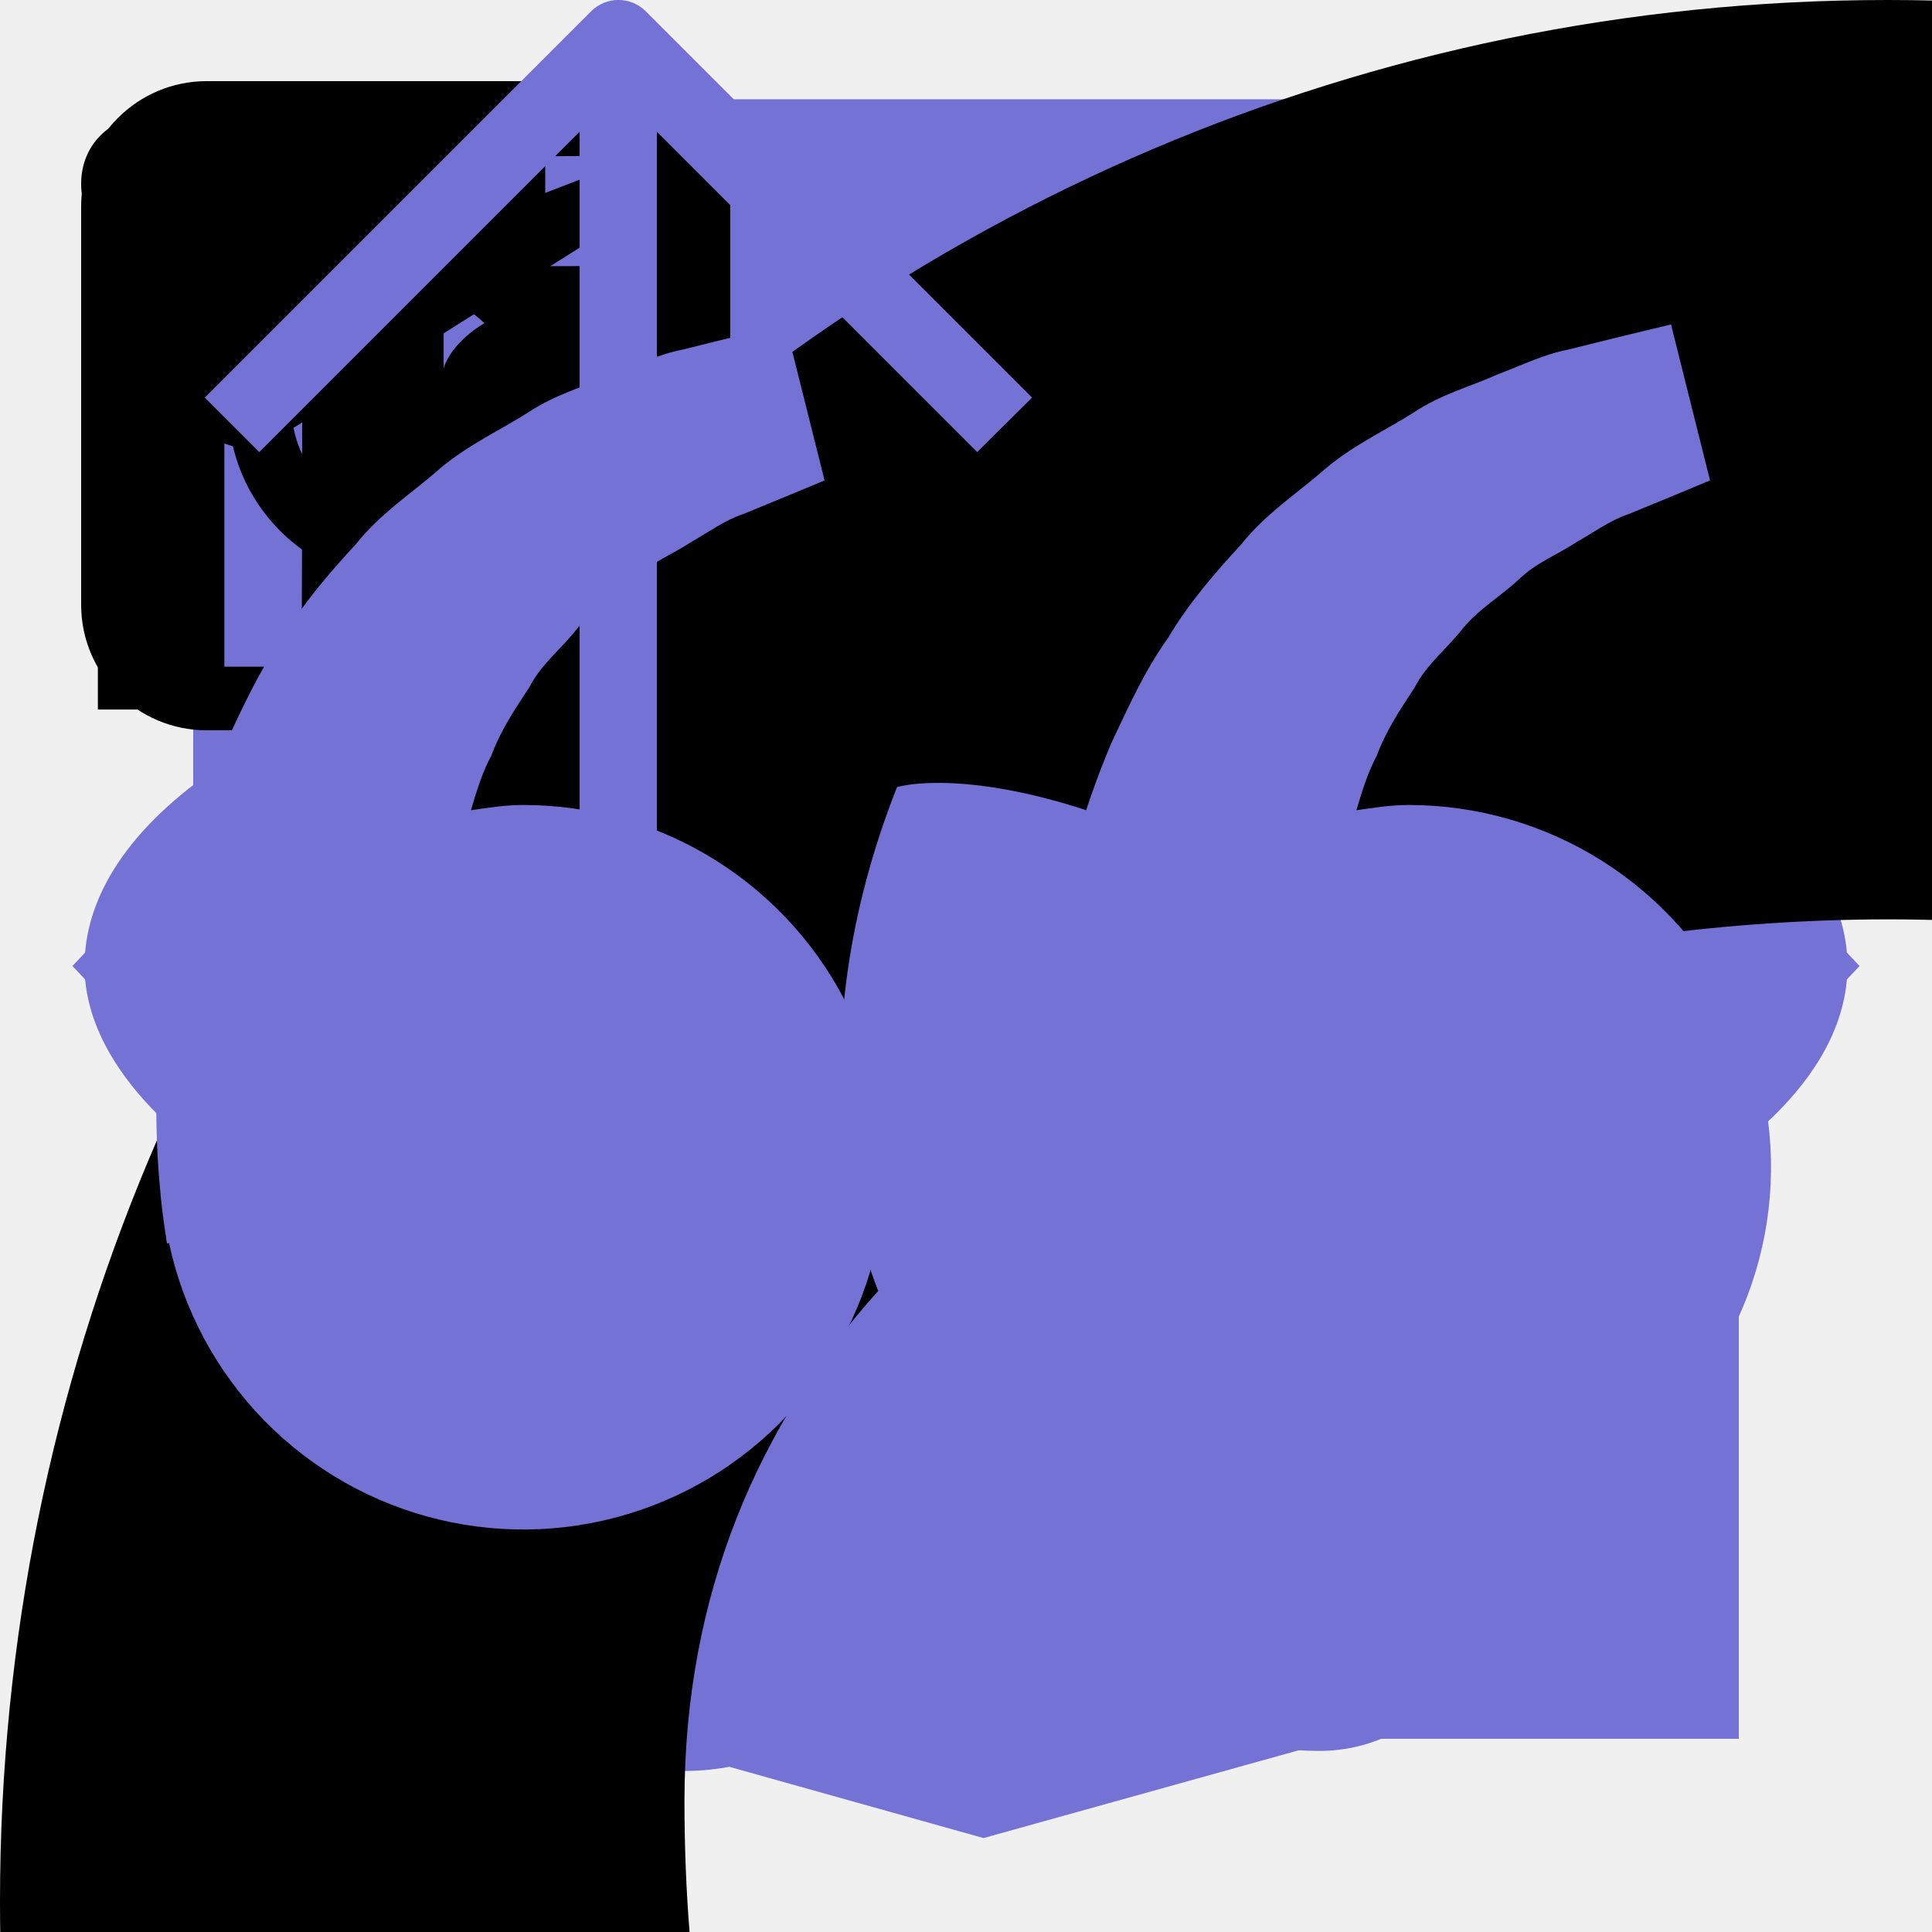
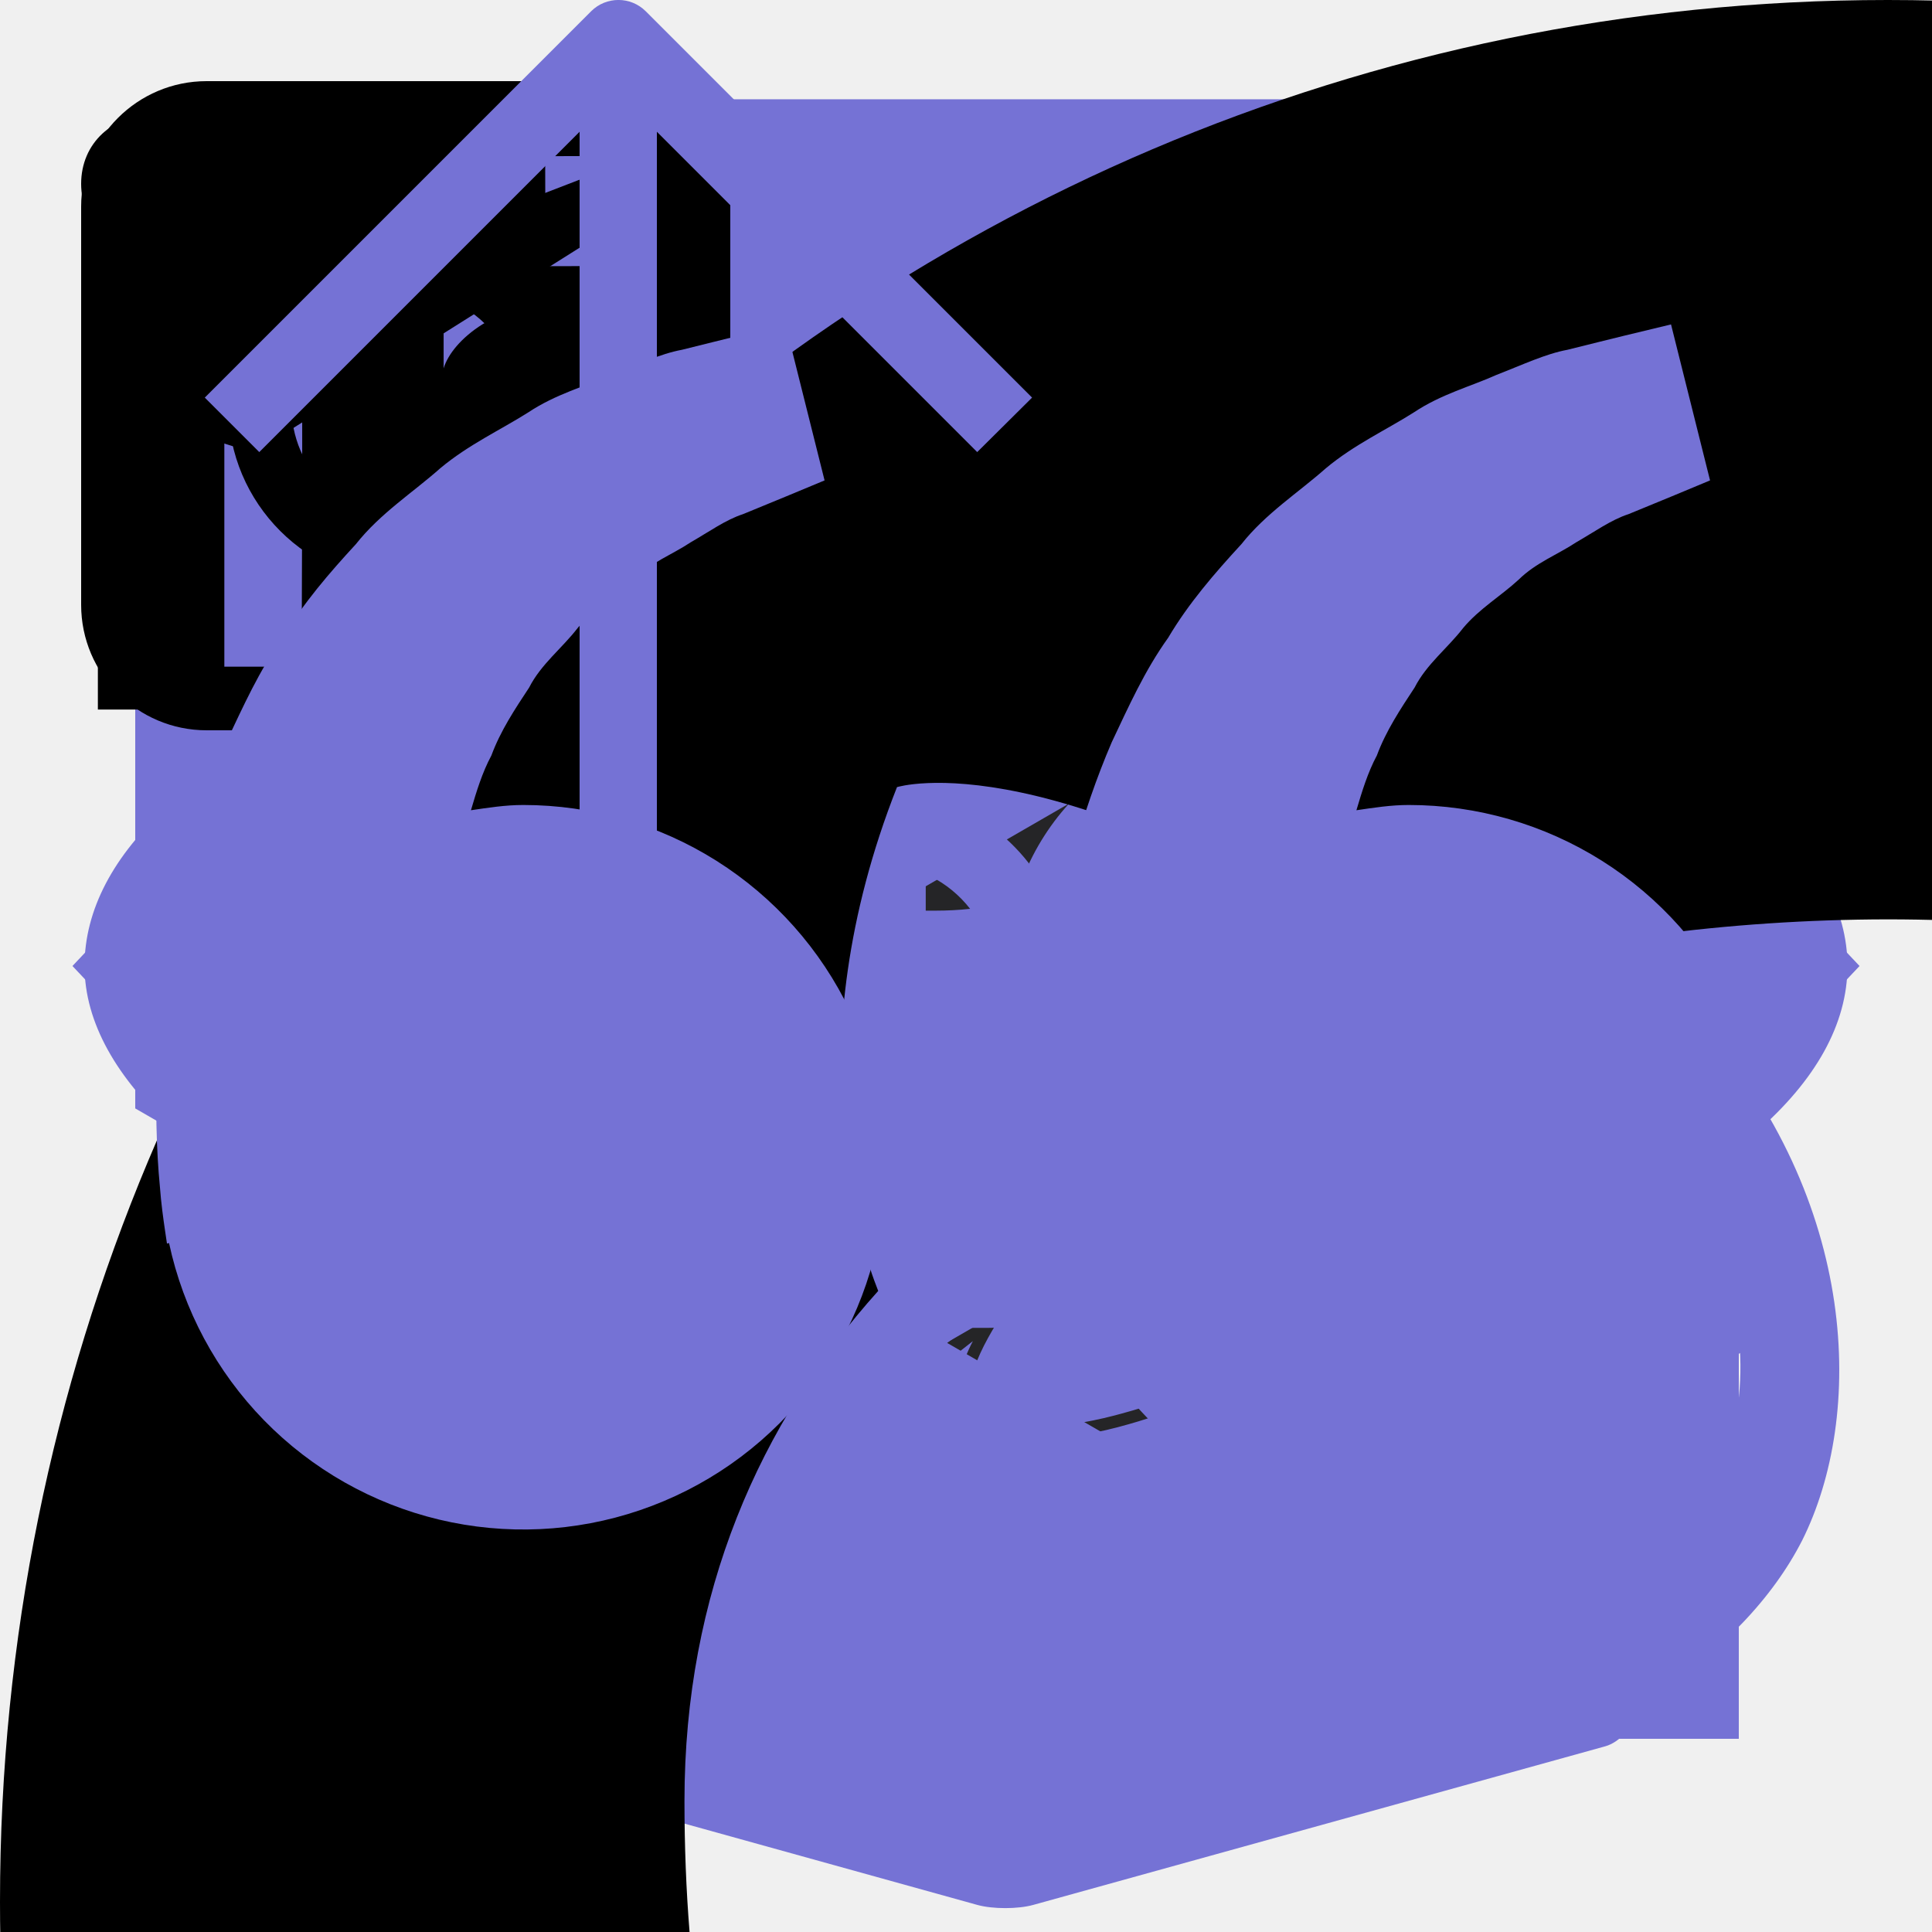
<svg xmlns="http://www.w3.org/2000/svg" width="50" height="50" viewBox="0 0 50 50" fill="none">
  <g id="codeSvg">
    <path fill-rule="evenodd" clip-rule="evenodd" d="M18.312 42.065L27.262 6.688L31.438 7.872L22.488 43.312L18.312 42.065Z" fill="#7572D5" />
    <path fill-rule="evenodd" clip-rule="evenodd" d="M13.502 12.688L16.562 15.928L7.995 25L16.562 34.072L13.502 37.312L1.875 25L13.502 12.688Z" fill="#7572D5" />
    <path fill-rule="evenodd" clip-rule="evenodd" d="M36.498 12.688L33.438 15.928L42.005 25L33.438 34.072L36.498 37.312L48.125 25L36.498 12.688Z" fill="#7572D5" />
  </g>
  <g id="css">
    <path d="M38.051 10.844L12.946 10.838L13.351 15.755L32.638 15.758L32.152 20.85H19.503L19.961 25.674H31.736L31.039 32.281L25.497 33.789L19.866 32.27L19.508 28.313H14.536L15.088 35.541L25.497 38.734L35.731 35.865L38.049 10.845L38.051 10.844ZM5.498 2.569H45.498L41.86 43L25.454 47.569L9.14 42.997L5.498 2.569Z" fill="#7572D5" />
+   </g>
+   <g id="html5" transform="scale(0.15) translate(24, 30)">
+     <path id="XMLID_107_" d="M22.347,0c-2.75,0-4.799,2.241-4.555,4.98l23.184,260.047c0.244,2.739,2.611,5.582,5.262,6.318   l98.381,27.316c2.65,0.736,6.986,0.736,9.637,0.002l98.68-27.361c2.65-0.735,5.02-3.578,5.264-6.316L281.422,4.98   c0.246-2.739-1.805-4.98-4.555-4.98H22.347z M232.049,59.641c-0.219,2.443-0.598,6.684-0.842,9.423l-0.611,6.823   c-0.246,2.738-0.596,6.654-0.781,8.701c-0.184,2.048-0.359,3.723-0.391,3.723c-0.031,0-2.307,0-5.057,0h-69.76   c-2.75,0-5.023,0-5.053,0s-2.305,0-5.055,0h-36.74c-2.75,0-4.799,2.241-4.555,4.98l2.143,23.955c0.244,2.738,2.695,4.98,5.445,4.98   H144.5c2.75,0,5.025,0,5.055,0s2.303,0,5.053,0h57.939c2.75,0,7.006,0,9.457,0c2.449,0,4.273,1.999,4.051,4.442   c-0.223,2.443-0.604,6.685-0.848,9.423l-6.891,77.228c-0.246,2.739-0.557,6.238-0.691,7.776c-0.137,1.537-2.416,3.396-5.066,4.131   l-58.133,16.119c-2.65,0.734-4.852,1.342-4.893,1.351c-0.041,0.009-2.242-0.586-4.893-1.321l-58.195-16.148   c-2.65-0.735-5.018-3.578-5.262-6.317l-3.746-42.045c-0.244-2.739,1.807-4.98,4.557-4.98h5.311c2.75,0,7.25,0,10,0h7.92   c2.75,0,5.199,2.241,5.445,4.98l1.469,16.459c0.244,2.739,2.615,5.566,5.271,6.283l27.221,7.351   c2.654,0.717,4.836,1.304,4.848,1.304s2.193-0.588,4.848-1.305l27.27-7.369c2.654-0.717,5.027-3.545,5.273-6.283l2.957-32.976   c0.246-2.739-1.803-4.98-4.553-4.98h-30.666c-2.75,0-5.023,0-5.053,0s-2.305,0-5.055,0H80.511c-2.75,0-5.199-2.242-5.443-4.98   l-7.256-81.306c-0.244-2.739-0.623-6.979-0.842-9.423c-0.217-2.443,1.854-4.442,4.604-4.442H144.5c2.75,0,5.025,0,5.055,0   s2.303,0,5.053,0h72.838C230.195,55.198,232.267,57.197,232.049,59.641z" fill="#7572D5" />
+   </g>
+   <g id="redux" transform="scale(0.17) translate(24, 26)">
+     <path d="M177.381 169.733c9.447-.978 16.614-9.122 16.288-18.896-.325-9.773-8.47-17.592-18.243-17.592h-.651c-10.1.326-17.918 8.796-17.592 18.895.326 4.887 2.28 9.122 5.212 12.054-11.076 21.828-28.016 37.791-53.426 51.148-17.266 9.122-35.183 12.38-53.1 10.1-14.66-1.955-26.062-8.47-33.23-19.222-10.424-15.963-11.401-33.23-2.605-50.496 6.19-12.38 15.962-21.502 22.152-26.063-1.303-4.235-3.258-11.402-4.235-16.614-47.237 34.207-42.35 80.468-28.016 102.295 10.75 16.29 32.577 26.389 56.684 26.389 6.515 0 13.03-.652 19.546-2.28 41.699-8.145 73.299-32.905 91.216-69.718zm57.336-40.397c-24.759-28.995-61.245-44.958-102.944-44.958h-5.212c-2.932-5.864-9.122-9.774-15.963-9.774h-.652C99.848 74.93 92.03 83.4 92.355 93.5c.326 9.773 8.47 17.592 18.243 17.592h.651c7.167-.326 13.357-4.887 15.963-11.077h5.864c24.759 0 48.214 7.167 69.39 21.176 16.288 10.751 28.016 24.76 34.531 41.7 5.538 13.683 5.212 27.04-.652 38.443-9.121 17.266-24.432 26.714-44.63 26.714-13.031 0-25.41-3.91-31.926-6.842-3.583 3.258-10.099 8.47-14.66 11.729 14.009 6.515 28.343 10.099 42.025 10.099 31.274 0 54.404-17.267 63.2-34.533 9.447-18.896 8.795-51.474-15.637-79.165zM69.225 175.27c.326 9.774 8.47 17.592 18.243 17.592h.652c10.099-.325 17.917-8.796 17.591-18.895-.325-9.774-8.47-17.592-18.243-17.592h-.651c-.652 0-1.63 0-2.28.325-13.357-22.153-18.895-46.26-16.94-72.323 1.302-19.547 7.818-36.488 19.22-50.497 9.447-12.054 27.69-17.918 40.07-18.243 34.531-.652 49.19 42.351 50.168 59.618 4.235.977 11.402 3.258 16.289 4.887C189.434 27.366 156.857 0 125.584 0c-29.32 0-56.359 21.176-67.11 52.451-14.985 41.7-5.212 81.771 13.031 113.372-1.628 2.28-2.606 5.864-2.28 9.448z" fill="#7572D5" />
  </g>
  <g id="react">
    <g clip-path="url(#clip0_20_1854)">
      <path d="M47.812 25C47.812 22.083 44.688 19.375 39.479 17.5L38.542 17.188V16.771C39.688 11.042 38.854 6.771 36.25 5.208C33.646 3.646 29.792 5.104 25.625 8.75L25 9.375L24.792 9.167H24.583C20.312 5.208 16.146 3.854 13.542 5.312C10.938 6.771 10.208 10.833 11.25 16.146C11.36 16.484 11.43 16.833 11.458 17.188L10.312 17.604C5.208 19.375 2.188 22.083 2.188 25C2.188 27.917 5.521 30.833 10.729 32.708L11.458 32.917C11.33 33.285 11.259 33.672 11.25 34.062C10.208 39.271 11.146 43.229 13.542 44.688C15.938 46.146 20.312 44.792 24.479 41.146L25.104 40.625L25.938 41.458C28.854 43.958 31.771 45.312 34.062 45.312C34.871 45.331 35.667 45.114 36.354 44.688C38.958 43.229 39.896 38.958 38.75 33.542V33.333C38.705 33.162 38.67 32.988 38.646 32.812H38.958C44.479 30.833 47.812 28.021 47.812 25ZM44.792 25C44.792 26.25 42.5 28.438 38.021 29.896H37.812C37.266 28.22 36.605 26.584 35.833 25C36.562 23.333 37.188 21.667 37.708 20.104L38.542 20.312C42.708 21.771 44.792 23.75 44.792 25ZM27.917 39.167L27.083 38.542C28.276 37.22 29.389 35.829 30.417 34.375L35.729 33.542C35.833 33.75 35.833 33.958 35.938 34.062C36.309 35.949 36.379 37.883 36.146 39.792C35.999 40.705 35.561 41.545 34.896 42.188C33.854 42.812 31.042 41.979 27.917 39.167ZM26.562 34.583L25.104 36.458L23.438 34.583H26.562ZM12.292 20C12.815 21.717 13.477 23.39 14.271 25C13.476 26.646 12.815 28.353 12.292 30.104L11.667 29.896C9.843 29.32 8.145 28.401 6.667 27.188C6.284 26.945 5.956 26.626 5.705 26.249C5.454 25.872 5.284 25.447 5.208 25C5.208 23.75 7.292 21.771 11.25 20.417L12.292 20ZM23.438 15.417L25 13.646L26.562 15.417H23.438ZM34.896 7.812C36.042 8.437 36.667 11.562 35.729 16.146C35.734 16.202 35.727 16.259 35.709 16.313C35.691 16.366 35.663 16.416 35.625 16.458L30.417 15.625C29.389 14.171 28.276 12.78 27.083 11.458L27.708 10.938C31.042 8.021 33.75 7.187 34.896 7.812ZM17.5 18.854L16.667 20.208L15.938 21.562C15.625 20.833 15.417 20.104 15.104 19.271L17.5 18.854ZM15.104 30.729C15.417 30 15.625 29.271 15.938 28.438L16.667 29.792L17.5 31.146L15.104 30.729ZM32.5 25C31.97 26.142 31.379 27.255 30.729 28.333C30.104 29.479 29.375 30.521 28.75 31.562H21.25C20.521 30.417 19.792 29.375 19.271 28.333C18.616 27.258 18.025 26.145 17.5 25C18.005 23.846 18.597 22.732 19.271 21.667C19.869 20.587 20.53 19.544 21.25 18.542C23.746 18.333 26.254 18.333 28.75 18.542C29.479 19.583 30.104 20.625 30.729 21.667C31.403 22.732 31.995 23.846 32.5 25ZM33.333 20.208L32.5 18.854L34.896 19.375C34.664 20.121 34.386 20.851 34.062 21.562L33.333 20.208ZM32.5 31.146L33.333 29.792L34.062 28.333L35 30.729L32.5 31.146ZM22.812 11.354H22.917L19.583 15.521L14.375 16.354C14.271 16.042 14.271 15.833 14.167 15.521C13.333 11.25 13.958 8.333 15 7.812C15.277 7.631 15.61 7.557 15.938 7.604C17.396 7.604 19.896 8.646 22.708 11.146L22.812 11.354ZM14.167 34.583C14.186 34.262 14.256 33.945 14.375 33.646L19.688 34.375C20.689 35.848 21.803 37.241 23.021 38.542L22.812 38.75L22.604 38.958C21.184 40.274 19.521 41.3 17.708 41.979C17.311 42.187 16.875 42.313 16.427 42.349C15.98 42.385 15.53 42.33 15.104 42.188C13.958 41.562 13.333 38.75 14.167 34.583Z" fill="#7572D5" />
      <path d="M25 20.417C24.089 20.396 23.193 20.647 22.426 21.138C21.659 21.629 21.055 22.337 20.692 23.173C20.329 24.008 20.223 24.933 20.388 25.828C20.553 26.724 20.981 27.551 21.618 28.202C22.255 28.854 23.071 29.301 23.963 29.486C24.855 29.672 25.781 29.587 26.625 29.243C27.468 28.9 28.191 28.313 28.699 27.557C29.207 26.801 29.479 25.911 29.479 25C29.48 23.802 29.011 22.652 28.174 21.795C27.337 20.939 26.197 20.444 25 20.417Z" fill="#7572D5" />
    </g>
    <defs>
      <clipPath id="clip0_20_1854">
        <rect width="50" height="50" fill="white" />
      </clipPath>
    </defs>
  </g>
+   <g id="javascript" role="img">
+     <path d="M0 0h24v24H0V0zm22.034 18.276c-.175-1.095-.888-2.015-3.003-2.873-.736-.345-1.554-.585-1.797-1.14-.091-.33-.105-.51-.046-.705.15-.646.915-.84 1.515-.66.39.12.75.42.976.9 1.034-.676 1.034-.676 1.755-1.125-.27-.42-.404-.601-.586-.78-.63-.705-1.469-1.065-2.834-1.034l-.705.089c-.676.165-1.32.525-1.71 1.005-1.14 1.291-.811 3.541.569 4.471 1.365 1.02 3.361 1.244 3.616 2.205.24 1.17-.87 1.545-1.966 1.41-.811-.18-1.26-.586-1.755-1.336l-1.83 1.051c.21.48.45.689.81 1.109 1.74 1.756 6.09 1.666 6.871-1.004.029-.09.24-.705.074-1.65l.046.067zm-8.983-7.245h-2.248c0 1.938-.009 3.864-.009 5.805 0 1.232.063 2.363-.138 2.711-.33.689-1.18.601-1.566.48-.396-.196-.597-.466-.83-.855-.063-.105-.11-.196-.127-.196l-1.825 1.125c.305.63.75 1.172 1.324 1.517.855.51 2.004.675 3.207.405.783-.226 1.458-.691 1.811-1.411.51-.93.402-2.07.397-3.346.012-2.054 0-4.109 0-6.179l.004-.056z" fill="#7572D5" transform="scale(1.65) translate(3,3)" />
+   </g>
  <g id="typescript">
    <path d="M5 25V45H45V5H5V25ZM37.235 23.407C38.252 23.66 39.025 24.112 39.737 24.848C40.105 25.242 40.652 25.958 40.695 26.132C40.708 26.182 38.968 27.348 37.915 28.003C37.877 28.028 37.723 27.863 37.553 27.61C37.037 26.86 36.498 26.537 35.673 26.48C34.46 26.397 33.68 27.032 33.687 28.092C33.676 28.352 33.734 28.611 33.857 28.842C34.123 29.393 34.62 29.725 36.173 30.397C39.038 31.63 40.263 32.442 41.025 33.597C41.875 34.885 42.067 36.943 41.488 38.473C40.855 40.137 39.28 41.267 37.063 41.64C36.378 41.762 34.753 41.743 34.017 41.61C32.41 41.323 30.887 40.53 29.947 39.488C29.578 39.083 28.86 38.022 28.905 37.947C28.923 37.92 29.088 37.818 29.272 37.712C29.452 37.61 30.123 37.222 30.758 36.853L31.908 36.187L32.15 36.543C32.487 37.057 33.222 37.762 33.667 37.997C34.943 38.67 36.695 38.575 37.558 37.8C37.732 37.654 37.869 37.469 37.96 37.261C38.05 37.053 38.092 36.827 38.08 36.6C38.08 36.137 38.022 35.933 37.78 35.583C37.47 35.14 36.835 34.767 35.032 33.983C32.968 33.095 32.08 32.543 31.267 31.667C30.759 31.088 30.384 30.405 30.168 29.667C30.017 29.102 29.978 27.685 30.098 27.115C30.523 25.12 32.028 23.732 34.2 23.318C34.905 23.185 36.543 23.235 37.235 23.407ZM27.845 25.077L27.858 26.715H22.65V41.508H18.967V26.715H13.763V25.108C13.763 24.218 13.782 23.475 13.807 23.458C13.827 23.432 16.995 23.418 20.835 23.425L27.827 23.445L27.845 25.077Z" fill="#7572D5" />
+   </g>
+   <g id="unittests" transform="scale(10) translate=(-5, 5)">
+     <path id="Shape" d="M40.709 40.714C39.607 41.836 37.8 41.836 36.678 40.714L31.526 35.561L31.64 31.644L35.557 31.53L40.709 36.683C41.831 37.804 41.831 39.611 40.709 40.714Z" fill="#7572D5" />
+     <path id="Shape_2" d="M40.709 40.71C39.607 41.832 37.8 41.832 36.678 40.71L31.526 35.557L31.64 31.641L40.709 40.71Z" fill="#7572D5" />
+     <path id="Shape_3" d="M35.555 31.528L31.524 35.559L27.398 31.433C27.037 31.072 27.037 30.463 27.398 30.102L30.098 27.402C30.459 27.041 31.068 27.041 31.429 27.402L35.555 31.528Z" fill="#7572D5" />
+     <path id="Shape_4" d="M33.539 33.543L31.524 35.559L27.398 31.433C27.037 31.071 27.037 30.463 27.398 30.102L28.748 28.752L33.539 33.543Z" fill="#7572D5" />
+     <path id="Shape_5" d="M30.197 12.742C25.367 7.893 17.572 7.912 12.742 12.742C7.893 17.571 7.912 25.367 12.742 30.197C17.572 35.045 25.367 35.026 30.197 30.197C35.045 25.367 35.026 17.571 30.197 12.742Z" fill="#7572D5" />
+     <path id="Shape_6" d="M30.197 30.197C25.367 35.027 17.571 35.046 12.742 30.197C7.912 25.368 7.893 17.572 12.742 12.742L30.197 30.197Z" fill="#7572D5" />
+     <path id="Shape_7" d="M28.862 28.866C24.774 32.954 18.157 32.954 14.069 28.866C9.981 24.778 9.981 18.162 14.069 14.073C18.157 9.985 24.774 9.985 28.862 14.073C32.95 18.162 32.95 24.778 28.862 28.866Z" fill="#7572D5" />
+     <path id="Shape_8" d="M28.124 18.787V15.764C28.124 15.231 27.705 14.813 27.173 14.813H23.37C22.838 14.813 22.419 15.231 22.419 15.764C22.419 16.296 22.001 16.714 21.469 16.714C20.936 16.714 20.518 16.296 20.518 15.764C20.518 15.231 20.1 14.813 19.567 14.813H15.764C15.498 14.813 15.27 14.927 15.08 15.079C14.928 15.269 14.814 15.497 14.814 15.764V18.787C13.711 19.167 12.912 20.232 12.912 21.468C12.912 22.704 13.711 23.769 14.814 24.149V27.172C14.814 27.704 15.232 28.123 15.764 28.123H19.567C20.1 28.123 20.518 27.704 20.518 27.172C20.518 26.64 20.936 26.221 21.469 26.221C22.001 26.221 22.419 26.64 22.419 27.172C22.419 27.704 22.838 28.123 23.37 28.123H27.173C27.439 28.123 27.667 28.009 27.857 27.857C28.009 27.667 28.124 27.438 28.124 27.172V24.149C29.226 23.769 30.025 22.704 30.025 21.468C30.025 20.232 29.226 19.167 28.124 18.787Z" fill="#252527" />
+     <path id="Shape_9" d="M15.08 15.082L27.857 27.859C27.667 28.011 27.439 28.125 27.173 28.125H23.37C22.838 28.125 22.419 27.707 22.419 27.174C22.419 26.642 22.001 26.224 21.469 26.224C20.936 26.224 20.518 26.642 20.518 27.174C20.518 27.707 20.1 28.125 19.567 28.125H15.764C15.232 28.125 14.814 27.707 14.814 27.174V24.151C13.711 23.771 12.912 22.706 12.912 21.47C12.912 20.234 13.711 19.169 14.814 18.789V15.766C14.814 15.5 14.928 15.272 15.08 15.082Z" fill="#252527" />
+   </g>
+   <g id="jest" transform="scale(0.15) translate(24, 30)">
+     <path d="M239.553 138.96c0-14.508-11.762-26.27-26.27-26.27-.934 0-1.854.05-2.762.146l36.082-106.42H93.267l36.032 106.327a26.318 26.318 0 0 0-1.597-.052c-14.508 0-26.27 11.76-26.27 26.27 0 11.727 7.686 21.656 18.293 25.034-5.602 9.704-12.652 18.445-20.656 25.997-10.884 10.267-23.34 18.053-36.812 22.85-16.04-8.24-23.614-26.565-16.78-42.632.772-1.815 1.56-3.654 2.313-5.485 11.62-2.712 20.28-13.129 20.28-25.576 0-14.509-11.762-26.27-26.271-26.27s-26.27 11.761-26.27 26.27c0 8.897 4.426 16.756 11.193 21.508-6.502 14.804-16.06 30.298-19.038 48.255-3.569 21.52-.012 44.364 18.601 57.265 43.348 30.044 90.402-18.625 140.014-30.86 17.98-4.433 37.717-3.719 53.558-12.893 11.896-6.89 19.739-18.309 21.964-31.128 2.2-12.664-1.006-25.273-8.378-35.497a26.158 26.158 0 0 0 6.11-16.839" fill="#252527" />
+     <path d="M235.5 190.198c-1.932 11.13-8.806 20.851-18.858 26.674-9.371 5.427-20.6 7.047-32.49 8.761-6.369.918-12.955 1.869-19.389 3.455-17.012 4.195-33.49 12.38-49.424 20.295-31.89 15.84-59.43 29.518-85.398 11.52-19.022-13.183-18.144-37.575-15.928-50.941 2.054-12.384 7.607-23.789 12.976-34.818a796.621 796.621 0 0 0 2.722-5.634 32.453 32.453 0 0 0 8.443 2.118c-5.466 18.039 3.13 37.653 21.171 46.921l2.47 1.269 2.614-.931c14.263-5.08 27.406-13.23 39.063-24.229 7.535-7.109 14.014-14.974 19.339-23.378a32.8 32.8 0 0 0 4.891.367c16.559 0 30.271-12.379 32.393-28.367 6.778-.248 13.977-.25 20.794-.002 2.12 15.99 15.834 28.37 32.393 28.37 6.924 0 13.346-2.17 18.637-5.856 3.673 7.519 5.044 15.979 3.581 24.406zM41.8 119.295c10.948 0 19.854 8.907 19.854 19.855 0 3.932-1.154 7.599-3.135 10.687-3.3 5.147-8.91 8.675-15.355 9.115-.451.03-.906.052-1.364.052-2.44 0-4.777-.445-6.938-1.253a19.967 19.967 0 0 1-10.305-8.777 19.725 19.725 0 0 1-2.612-9.824c0-10.948 8.907-19.855 19.855-19.855zm66.049 19.666c0-9.947 7.353-18.206 16.907-19.634.962-.145 1.946-.22 2.947-.22 6.365 0 12.032 3.015 15.666 7.687a19.88 19.88 0 0 1 2.318 3.765 19.73 19.73 0 0 1 1.87 8.402c0 1.587-.192 3.13-.545 4.61-1.935 8.1-8.842 14.292-17.306 15.144-.658.066-1.326.1-2.003.1a19.734 19.734 0 0 1-10.76-3.181c-5.466-3.541-9.094-9.69-9.094-16.673zm82.865-23.61a32.721 32.721 0 0 0-8.991 15.117 304.792 304.792 0 0 0-22.458 0c-1.68-6.232-5.162-11.73-9.847-15.906l20.545-41.542zM102.216 12.834h135.437l-31.989 94.345a32.479 32.479 0 0 0-4.051 1.255l-31.6-64.463-31.69 64.078a32.502 32.502 0 0 0-4.226-1.139zm130.92 126.128c0 1.99-.297 3.912-.844 5.727a19.933 19.933 0 0 1-7.653 10.545 19.74 19.74 0 0 1-11.357 3.582c-9.167 0-16.9-6.247-19.174-14.707a19.803 19.803 0 0 1-.68-5.147c0-2.714.548-5.302 1.538-7.66a19.848 19.848 0 0 1 1.878-3.442c3.573-5.274 9.602-8.752 16.438-8.752.627 0 1.245.032 1.858.09 10.08.939 17.997 9.442 17.997 19.764zm12.833 0c0-15.958-11.498-29.273-26.642-32.117L255.553 0H84.318L120.6 107.061c-14.618 3.253-25.583 16.316-25.583 31.9 0 11.702 6.184 21.98 15.452 27.756-4.458 6.642-9.744 12.892-15.802 18.608-9.608 9.063-20.311 15.937-31.85 20.46-11.623-7.301-16.536-21.07-11.434-33.064l.4-.94.75-1.764c12.766-4.453 21.953-16.603 21.953-30.867 0-18.024-14.663-32.687-32.686-32.687S9.112 121.126 9.112 139.15c0 9.097 3.74 17.335 9.758 23.267a552.73 552.73 0 0 1-3.418 7.11c-5.503 11.301-11.739 24.11-14.098 38.335-4.684 28.25 2.872 50.833 21.277 63.588 11.168 7.74 22.51 10.784 33.923 10.784 21.49 0 43.23-10.797 64.493-21.359 15.313-7.605 31.148-15.47 46.789-19.328 5.82-1.435 11.808-2.299 18.148-3.213 12.573-1.814 25.573-3.689 37.089-10.358 13.349-7.732 22.486-20.702 25.07-35.582 2.218-12.775-.451-25.57-6.961-36.422a32.488 32.488 0 0 0 4.787-17.011z" fill="#7572D5" />
+   </g>
+   <g id="materialui" transform="scale(0.07) translate(50, 150)">
+     <path d="M0 259.8V0l225 129.9v86.6L75 129.9v173.2z" fill="#7572D5" />
+     <path d="M225 129.9L450 0v259.8l-150 86.6-75-43.3 150-86.6v-86.6l-150 86.6z" fill="#7572D5" />
+     <path d="M225 303.1v86.6l150 86.6v-86.6z" fill="#7572D5" />
+     <path d="M375 476.3l225-129.9V173.2l-75 43.3v86.6l-150 86.6zm150-346.4V43.3L600 0v86.6z" fill="#7572D5" />
+   </g>
+   <g id="bootstrap">
+     <path d="M 12.139 7 C 9.628 7 7.771 9.257 7.854 11.705 C 7.934 14.056 7.829 17.103 7.082 19.586 C 6.334 22.077 5.068 23.652 3 23.854 L 3 26.146 C 5.068 26.348 6.334 27.923 7.082 30.414 C 7.829 32.897 7.933 35.944 7.854 38.295 C 7.771 40.743 9.628 43 12.139 43 L 37.865 43 C 40.376 43 42.233 40.743 42.15 38.295 C 42.07 35.944 42.174 32.897 42.92 30.414 C 43.669 27.923 44.932 26.348 47 26.146 L 47 23.854 C 44.932 23.652 43.669 22.077 42.92 19.586 C 42.173 17.103 42.07 14.056 42.15 11.705 C 42.232 9.257 40.374 7 37.863 7 L 12.139 7 z M 12.139 9 L 37.863 9 C 38.596 9 39.105 9.366 39.402 9.674 C 39.902 10.191 40.175 10.907 40.15 11.637 C 40.071 13.967 40.155 17.336 41.004 20.16 C 41.784 22.756 43.011 24.21 44.283 25 C 43.012 25.79 41.785 27.245 41.004 29.84 C 40.155 32.664 40.071 36.033 40.15 38.363 C 40.175 39.093 39.902 39.808 39.402 40.326 C 39.105 40.634 38.596 41 37.863 41 L 12.139 41 C 11.406 41 10.899 40.634 10.602 40.326 C 10.102 39.809 9.829 39.093 9.854 38.363 C 9.933 36.033 9.847 32.664 8.998 29.84 C 8.218 27.245 6.991 25.79 5.719 25 C 6.991 24.21 8.218 22.755 8.998 20.16 C 9.847 17.336 9.933 13.967 9.854 11.637 C 9.829 10.907 10.102 10.191 10.602 9.674 C 10.899 9.366 11.406 9 12.139 9 z M 17.867 15.633 L 17.867 34.365 L 25.576 34.365 C 27.579 34.365 29.243 33.877 30.385 32.951 C 31.529 32.024 32.133 30.676 32.133 29.051 C 32.133 26.597 30.388 24.752 27.789 24.451 L 27.789 24.422 C 29.7 24.092 31.191 22.301 31.191 20.328 C 31.191 18.933 30.656 17.752 29.641 16.912 C 28.63 16.075 27.209 15.633 25.535 15.633 L 17.867 15.633 z M 20.92 18.084 L 24.822 18.084 C 26.963 18.084 28.143 19.023 28.143 20.729 C 28.142 22.56 26.741 23.568 24.199 23.568 L 20.92 23.568 L 20.92 18.084 z M 20.92 25.863 L 24.795 25.863 C 27.595 25.863 29.016 26.876 29.016 28.871 C 29.016 30.864 27.615 31.918 24.967 31.918 L 20.92 31.918 L 20.92 25.863 z" fill="#7572D5" />
  </g>
  <g id="styledComponents">
    <path d="M37.259 6.25L36.989 7.65C36.571 10.302 36.722 11.061 37.868 12.045L38.975 12.955L37.829 18.03C37.144 21.059 36.304 23.597 35.771 24.431C35.313 25.15 34.78 26.21 34.664 26.779C34.473 27.459 33.825 28.143 32.833 28.748C31.958 29.242 30.238 30.566 29.02 31.629C28.047 32.499 27.377 33.033 27.013 33.262L25.823 34.196C25.442 34.805 25.225 35.295 25.142 35.667C25.059 36.05 25.106 36.304 25.229 36.49C25.348 36.669 25.553 36.795 25.834 36.874C26.167 36.951 26.51 36.979 26.851 36.956C27.622 36.904 28.386 36.769 29.128 36.555C29.381 36.487 29.579 36.422 29.752 36.365C30.019 36.039 30.635 35.424 31.727 34.353C34.625 31.515 35.731 29.961 34.589 30.38C34.167 30.53 34.358 30.151 35.082 29.392C36.61 27.914 37.486 25.68 39.317 18.675C40.766 13.144 40.766 13.066 41.833 13.066C42.334 13.066 43.75 13.152 43.75 13.152V6.25H40.499H37.259ZM24.422 18.081C23.369 18.073 21.106 19.666 14.33 25.161C14.038 25.852 14.013 26.328 14.146 26.636C14.233 26.847 14.392 26.994 14.611 27.101C14.828 27.209 15.109 27.273 15.419 27.298C16.035 27.352 16.763 27.255 17.35 27.141L17.747 27.051C17.883 26.87 18.061 26.725 18.266 26.629C18.684 26.4 20.439 24.81 22.194 23.106C25.283 19.999 26.007 18.596 24.75 18.142C24.646 18.101 24.533 18.08 24.422 18.081ZM32.336 20.239C31.41 20.264 29.741 21.331 26.883 23.597C25.449 24.753 24.541 25.376 24.054 25.505L22.165 26.987C21.455 28.275 21.351 29.074 21.538 29.514C21.585 29.622 21.653 29.721 21.739 29.803C21.824 29.886 21.925 29.95 22.036 29.994C22.311 30.102 22.605 30.156 22.901 30.155C23.608 30.147 24.311 30.045 24.991 29.85C25.345 29.756 25.695 29.646 26.04 29.521L26.144 29.478L26.335 29.378C26.696 28.916 27.525 28.046 28.563 27.044C31.842 23.901 33.518 21.667 33.176 20.833C33.021 20.429 32.754 20.225 32.336 20.239ZM23.6 24.105C23.333 24.134 22.735 24.592 21.657 25.53C20.1 26.897 18.403 27.685 17.815 27.334C17.679 27.364 17.542 27.393 17.404 27.42C16.806 27.538 16.06 27.635 15.393 27.581C15.079 27.562 14.771 27.485 14.485 27.355C14.215 27.233 14 27.016 13.88 26.747C13.746 26.425 13.746 26.024 13.898 25.512L11.555 27.423L6.254 31.78V38.842L23.625 25.251C23.622 25.102 23.641 24.953 23.683 24.81C23.816 24.331 23.809 24.087 23.6 24.109V24.105ZM31.075 26.392C30.811 26.392 30.372 26.761 29.669 27.502C28.714 28.515 27.211 29.496 26.415 29.696L26.292 29.761C26.161 29.814 26.029 29.865 25.896 29.911C25.679 29.983 25.398 30.069 25.074 30.155C24.425 30.33 23.618 30.491 22.897 30.473C22.557 30.473 22.221 30.407 21.906 30.28C21.609 30.159 21.372 29.927 21.243 29.636C21.034 29.138 21.117 28.44 21.574 27.448L6.25 39.437V43.75H12.982L27.262 32.61C27.633 32.202 28.191 31.644 28.945 30.946C30.963 29.088 31.421 28.447 31.421 27.499C31.421 26.761 31.338 26.389 31.075 26.389V26.392ZM34.473 33.373L33.251 34.583C32.567 35.227 31.345 36.022 30.509 36.362L30.343 36.433L30.332 36.451L30.296 36.487C30.264 36.512 30.249 36.516 30.224 36.526C29.89 36.652 29.551 36.763 29.208 36.859C28.444 37.08 27.659 37.218 26.865 37.271C26.49 37.295 26.113 37.262 25.748 37.174C25.431 37.105 25.151 36.921 24.962 36.659C24.789 36.394 24.739 36.039 24.836 35.603C24.913 35.292 25.028 34.991 25.178 34.708L13.656 43.75H28.981L30.811 41.667C33.327 38.753 34.473 36.669 34.473 34.887V33.373Z" fill="#7572D5" />
  </g>
  <g id="webdesign">
    <path d="M17.708 4.167C14.257 4.167 11.458 6.965 11.458 10.417C11.458 13.868 14.257 16.667 17.708 16.667H32.292C35.743 16.667 38.542 13.868 38.542 10.417C38.542 6.965 35.743 4.167 32.292 4.167H17.708Z" fill="#7572D5" />
    <path d="M32.292 18.75C28.84 18.75 26.042 21.548 26.042 25C26.042 28.452 28.84 31.25 32.292 31.25C35.744 31.25 38.542 28.452 38.542 25C38.542 21.548 35.744 18.75 32.292 18.75Z" fill="#7572D5" />
    <path d="M11.458 25C11.458 21.548 14.257 18.75 17.708 18.75H23.958V31.25H17.708C14.257 31.25 11.458 28.452 11.458 25Z" fill="#7572D5" />
    <path d="M17.708 33.333C14.257 33.333 11.458 36.132 11.458 39.583C11.458 43.035 14.257 45.833 17.708 45.833C21.16 45.833 23.958 43.035 23.958 39.583V33.333H17.708Z" fill="#7572D5" />
  </g>
  <g id="instagram">
    <path d="M15.652 2.1H5.348C3.557 2.1 2.1 3.556 2.1 5.347V8.778V15.653C2.1 17.444 3.557 18.9 5.348 18.9H15.652C17.443 18.9 18.9 17.444 18.9 15.653V8.771V5.341C18.893 3.556 17.437 2.1 15.652 2.1ZM16.583 4.035H16.957V4.403V6.882L14.116 6.889L14.109 4.042L16.583 4.035ZM8.098 8.771C8.636 8.03 9.509 7.538 10.493 7.538C11.478 7.538 12.351 8.024 12.889 8.771C13.243 9.257 13.447 9.854 13.447 10.497C13.447 12.124 12.121 13.455 10.487 13.455C8.853 13.455 7.54 12.124 7.54 10.497C7.54 9.854 7.75 9.257 8.098 8.771ZM17.259 15.646C17.259 16.532 16.538 17.253 15.652 17.253H5.348C4.463 17.253 3.741 16.532 3.741 15.646V8.771H6.247C6.031 9.303 5.906 9.887 5.906 10.497C5.906 13.029 7.967 15.089 10.5 15.089C13.033 15.089 15.094 13.029 15.094 10.497C15.094 9.887 14.969 9.303 14.752 8.771H17.259V15.646Z" fill="currentColor" />
  </g>
  <g id="linkedin">
    <path d="M5.806 7.886H2.533V18.363H5.806V7.886Z" fill="currentColor" />
    <path d="M4.101 2.94C2.894 2.94 2.1 3.721 2.1 4.757C2.1 5.774 2.868 6.574 4.055 6.574H4.081C5.314 6.574 6.082 5.768 6.075 4.757C6.049 3.721 5.308 2.94 4.101 2.94Z" fill="currentColor" />
    <path d="M14.748 7.788C12.871 7.788 11.697 8.811 11.481 9.533V7.886H7.801C7.847 8.759 7.801 18.363 7.801 18.363H11.481V12.701C11.481 12.38 11.468 12.065 11.559 11.842C11.809 11.212 12.353 10.556 13.331 10.556C14.61 10.556 15.187 11.527 15.187 12.944V18.363H18.9V12.537C18.9 9.297 17.076 7.788 14.748 7.788Z" fill="currentColor" />
  </g>
  <g id="telegram">
    <path d="M18.906 4.764L16.37 16.721C16.179 17.564 15.68 17.774 14.972 17.377L11.108 14.53L9.245 16.323C9.038 16.53 8.866 16.702 8.468 16.702L8.746 12.768L15.905 6.299C16.217 6.022 15.838 5.867 15.422 6.145L6.571 11.719L2.76 10.526C1.932 10.267 1.917 9.697 2.933 9.299L17.837 3.557C18.527 3.299 19.131 3.71 18.906 4.764Z" fill="currentColor" />
  </g>
  <g id="git">
    <path d="M48.854 0C21.839 0 0 22 0 49.217c0 21.756 13.993 40.172 33.405 46.69 2.427.49 3.316-1.059 3.316-2.362 0-1.141-.08-5.052-.08-9.127-13.59 2.934-16.42-5.867-16.42-5.867-2.184-5.704-5.42-7.17-5.42-7.17-4.448-3.015.324-3.015.324-3.015 4.934.326 7.523 5.052 7.523 5.052 4.367 7.496 11.404 5.378 14.235 4.074.404-3.178 1.699-5.378 3.074-6.6-10.839-1.141-22.243-5.378-22.243-24.283 0-5.378 1.94-9.778 5.014-13.2-.485-1.222-2.184-6.275.486-13.038 0 0 4.125-1.304 13.426 5.052a46.97 46.97 0 0 1 12.214-1.63c4.125 0 8.33.571 12.213 1.63 9.302-6.356 13.427-5.052 13.427-5.052 2.67 6.763.97 11.816.485 13.038 3.155 3.422 5.015 7.822 5.015 13.2 0 18.905-11.404 23.06-22.324 24.283 1.78 1.548 3.316 4.481 3.316 9.126 0 6.6-.08 11.897-.08 13.526 0 1.304.89 2.853 3.316 2.364 19.412-6.52 33.405-24.935 33.405-46.691C97.707 22 75.788 0 48.854 0z" fill="currentColor" />
  </g>
  <g id="quote">
    <path d="M13.542 20.833C13.077 20.833 12.631 20.904 12.188 20.969C12.331 20.485 12.479 19.994 12.717 19.552C12.954 18.91 13.325 18.354 13.694 17.794C14.002 17.188 14.546 16.777 14.946 16.258C15.365 15.754 15.935 15.419 16.387 15C16.831 14.562 17.413 14.344 17.875 14.035C18.358 13.758 18.779 13.452 19.229 13.306L20.352 12.844L21.34 12.433L20.329 8.396L19.085 8.696C18.688 8.796 18.202 8.912 17.65 9.052C17.085 9.156 16.483 9.442 15.812 9.702C15.15 9.998 14.383 10.198 13.671 10.673C12.954 11.127 12.127 11.506 11.398 12.115C10.692 12.742 9.84 13.285 9.21 14.083C8.523 14.829 7.844 15.613 7.317 16.504C6.706 17.354 6.292 18.288 5.854 19.21C5.458 20.133 5.14 21.077 4.879 21.994C4.385 23.831 4.165 25.577 4.079 27.071C4.008 28.567 4.05 29.81 4.138 30.71C4.169 31.135 4.227 31.548 4.269 31.833L4.321 32.183L4.375 32.171C4.746 33.902 5.599 35.492 6.835 36.759C8.072 38.025 9.642 38.915 11.364 39.327C13.085 39.738 14.888 39.654 16.564 39.083C18.24 38.512 19.72 37.479 20.832 36.103C21.945 34.726 22.646 33.063 22.853 31.305C23.06 29.547 22.765 27.766 22.002 26.169C21.24 24.571 20.04 23.223 18.543 22.278C17.046 21.334 15.312 20.833 13.542 20.833ZM36.458 20.833C35.994 20.833 35.548 20.904 35.104 20.969C35.248 20.485 35.396 19.994 35.633 19.552C35.871 18.91 36.242 18.354 36.61 17.794C36.919 17.188 37.462 16.777 37.862 16.258C38.281 15.754 38.852 15.419 39.304 15C39.748 14.562 40.329 14.344 40.792 14.035C41.275 13.758 41.696 13.452 42.146 13.306L43.269 12.844L44.256 12.433L43.246 8.396L42.002 8.696C41.604 8.796 41.119 8.912 40.567 9.052C40.002 9.156 39.4 9.442 38.729 9.702C38.069 10 37.3 10.198 36.587 10.675C35.871 11.129 35.044 11.508 34.315 12.117C33.608 12.744 32.756 13.287 32.127 14.083C31.44 14.829 30.76 15.613 30.233 16.504C29.623 17.354 29.208 18.288 28.771 19.21C28.375 20.133 28.056 21.077 27.796 21.994C27.302 23.831 27.081 25.577 26.996 27.071C26.925 28.567 26.967 29.81 27.054 30.71C27.085 31.135 27.144 31.548 27.185 31.833L27.238 32.183L27.292 32.171C27.662 33.902 28.515 35.492 29.752 36.759C30.989 38.025 32.559 38.915 34.281 39.327C36.002 39.738 37.805 39.654 39.481 39.083C41.156 38.512 42.636 37.479 43.749 36.103C44.862 34.726 45.563 33.063 45.77 31.305C45.977 29.547 45.682 27.766 44.919 26.169C44.156 24.571 42.957 23.223 41.46 22.278C39.962 21.334 38.228 20.833 36.458 20.833Z" fill="#7572D5" />
  </g>
  <g id="arrow">
    <path d="m26.71 10.29-10-10a1 1 0 0 0-1.41 0l-10 10 1.41 1.41L15 3.41V32h2V3.41l8.29 8.29z" fill="#7572D5" />
  </g>
</svg>
